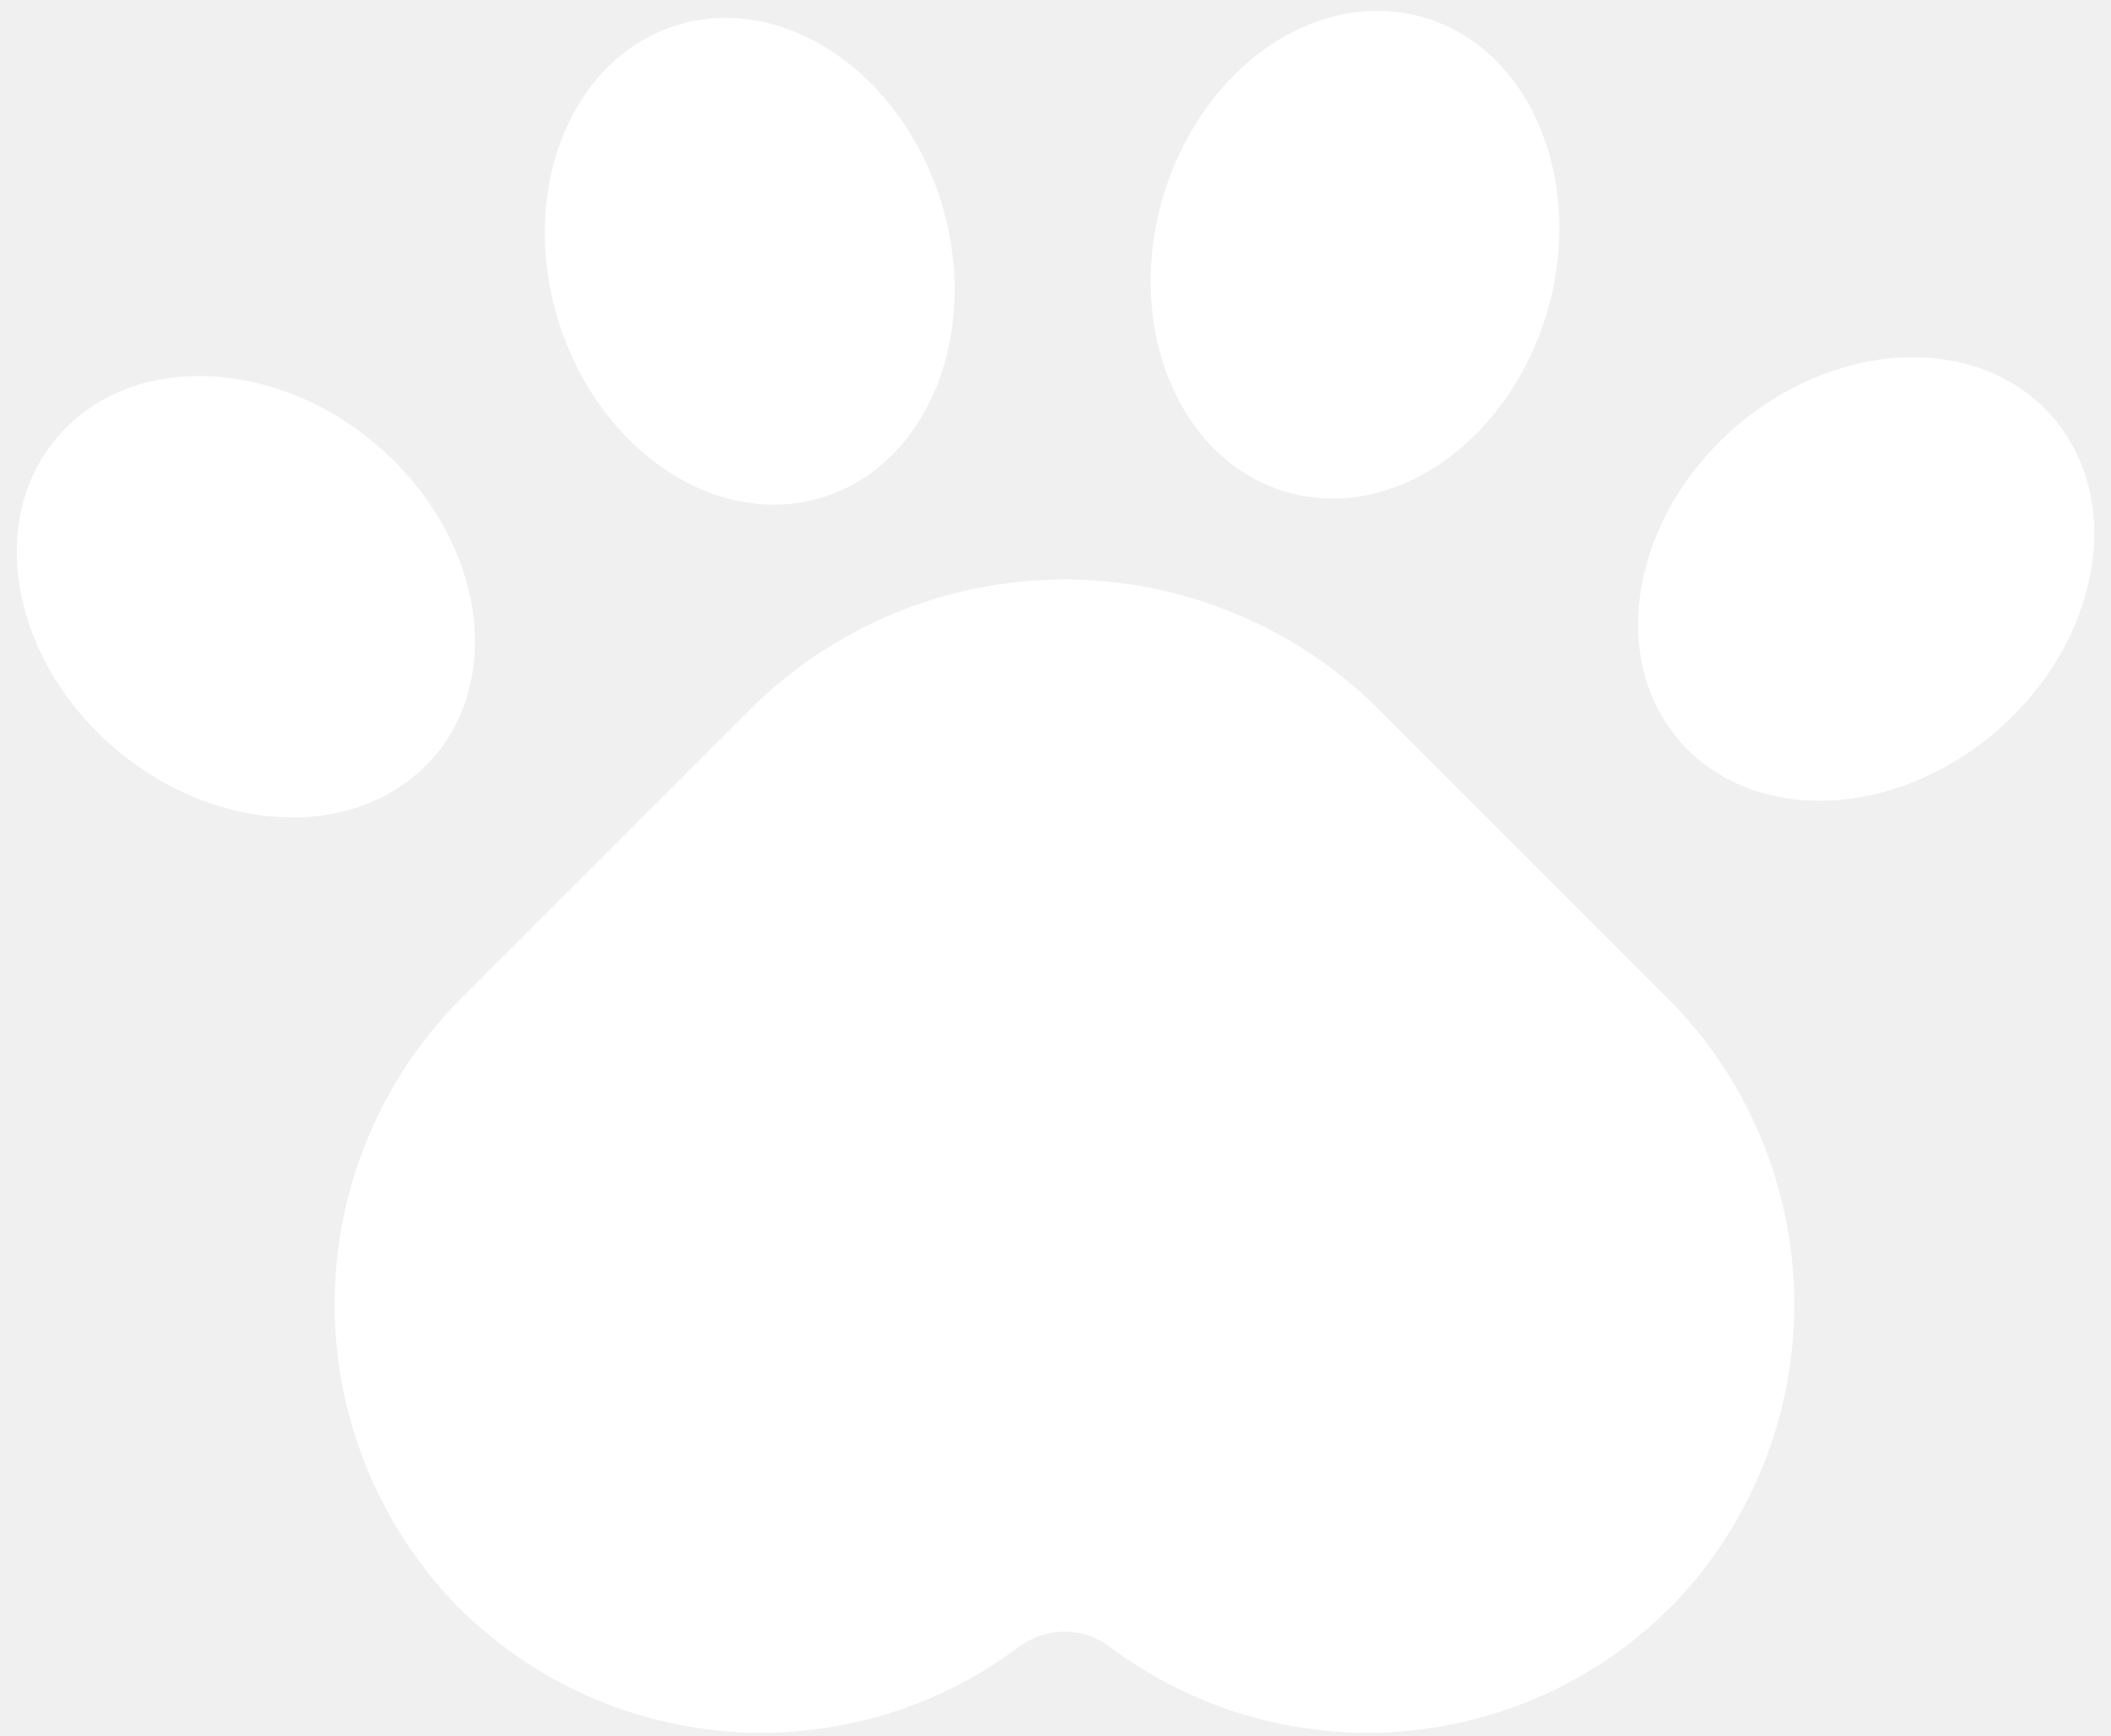
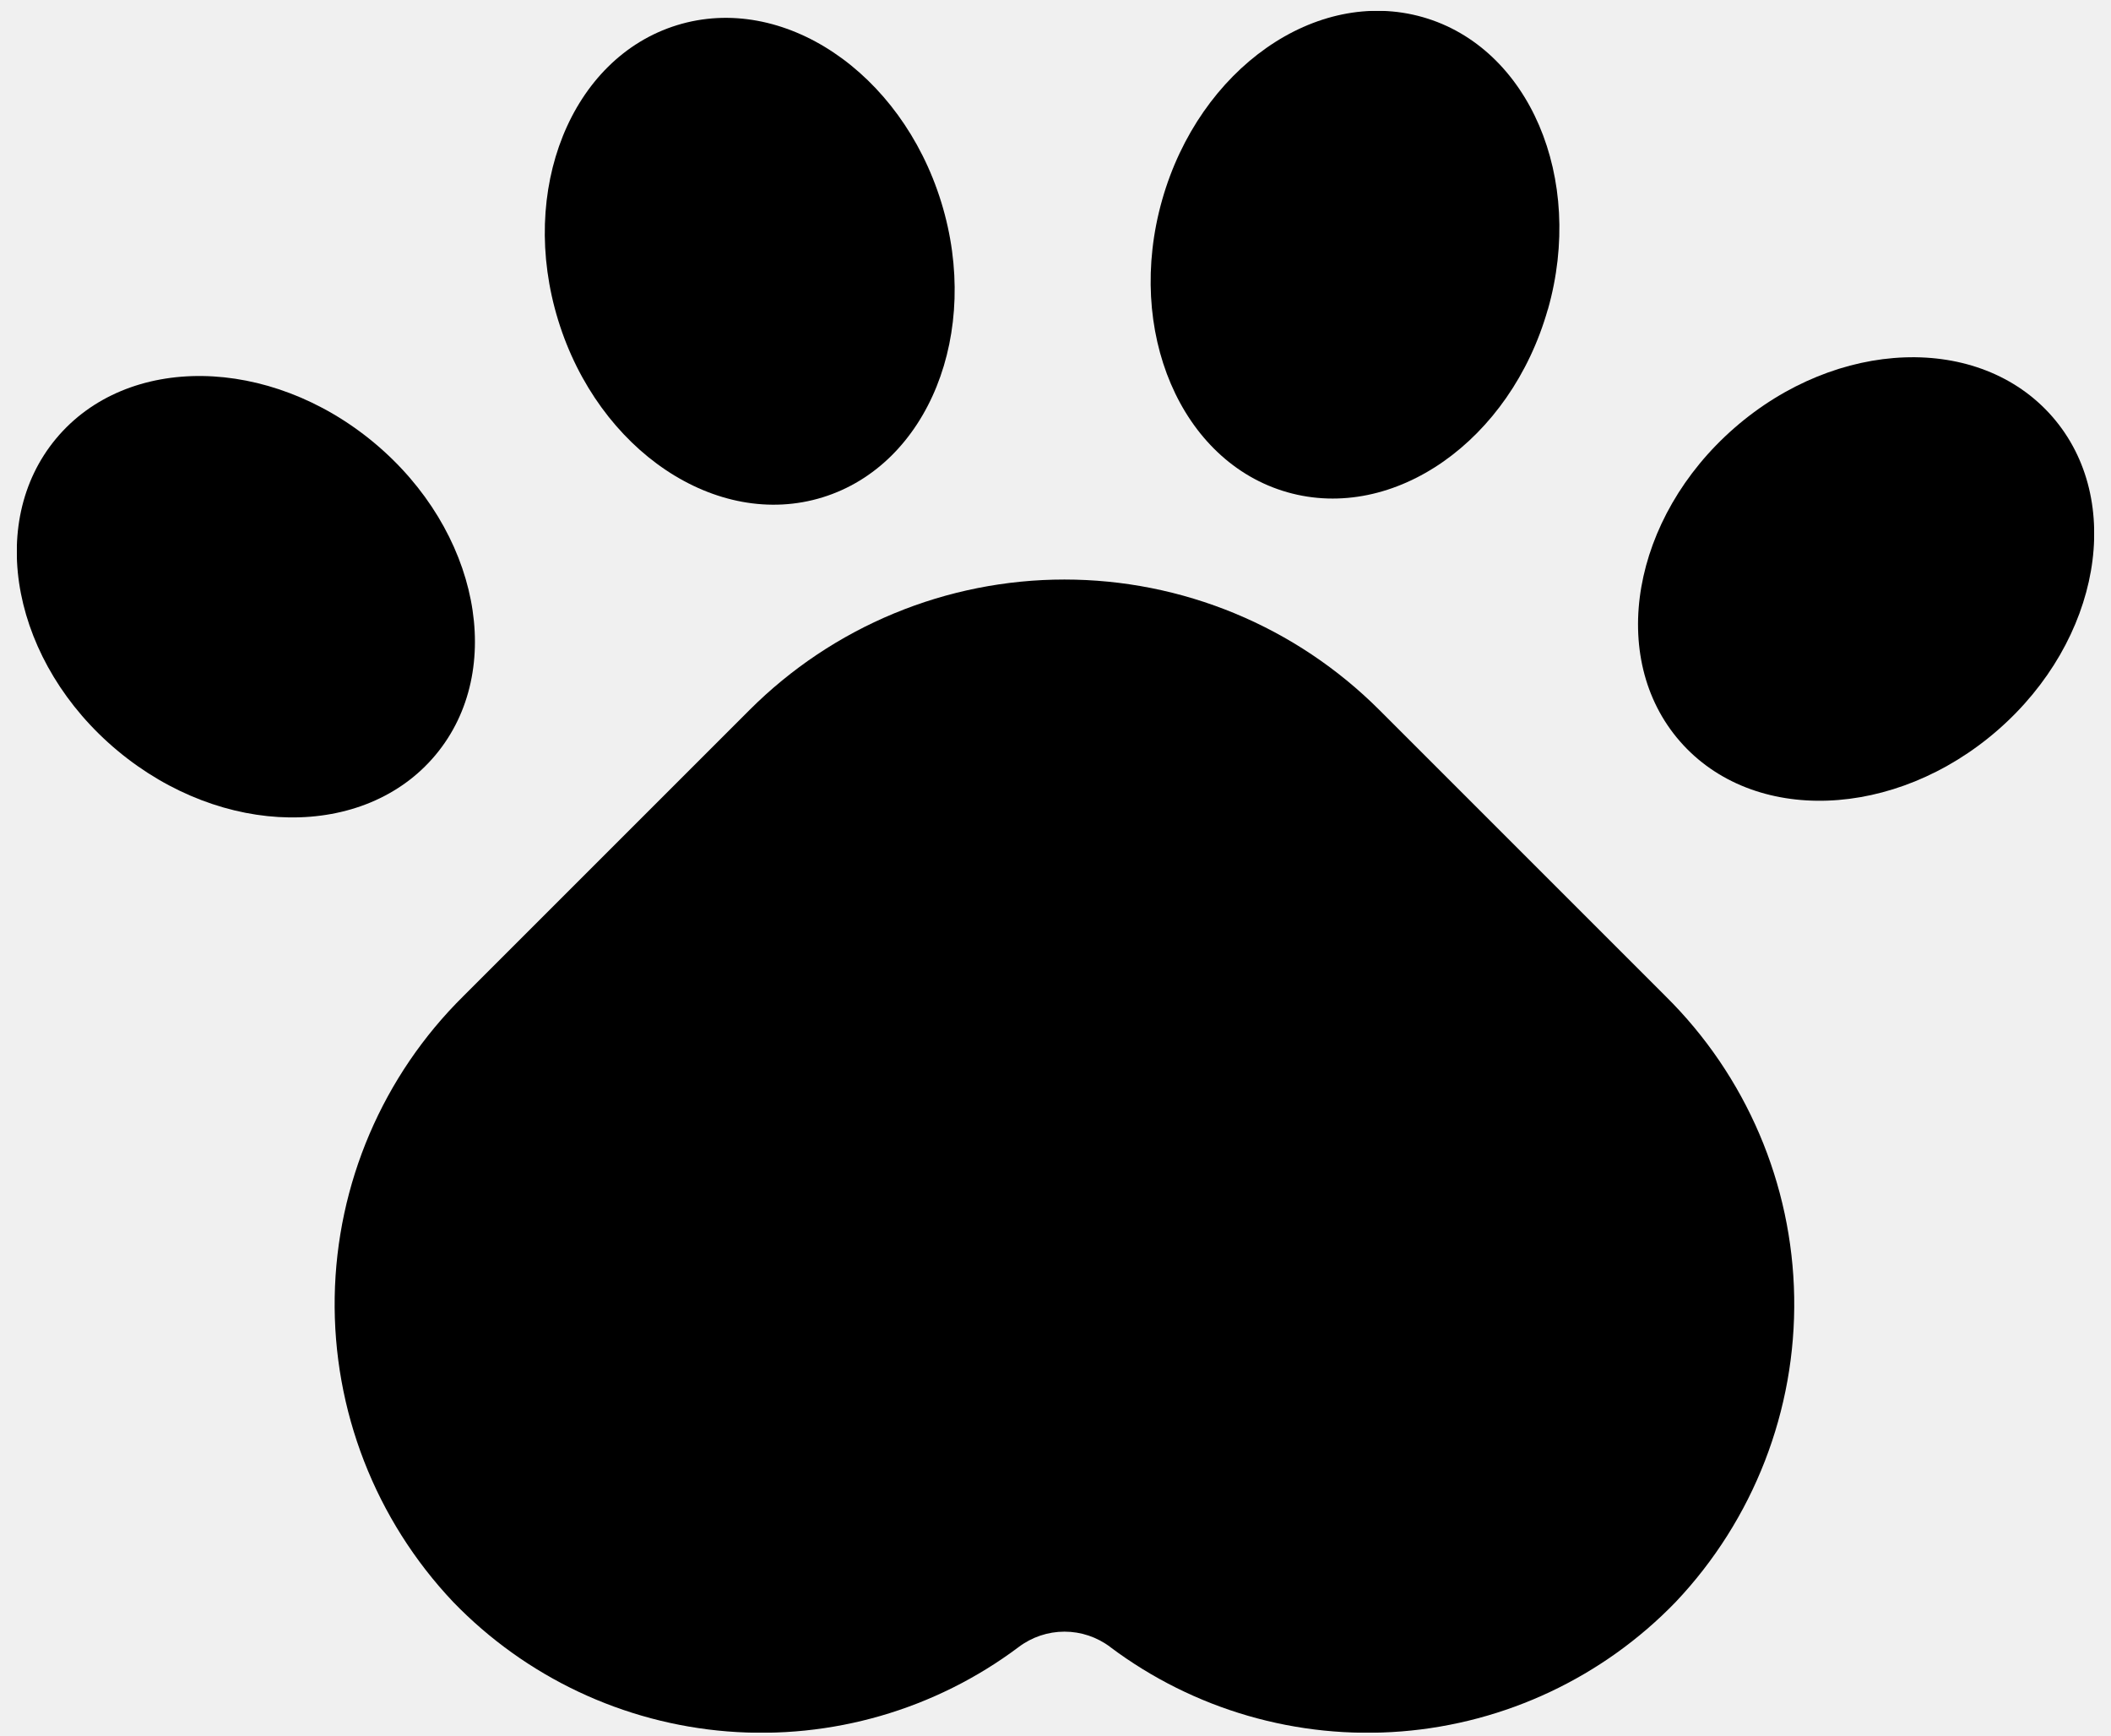
<svg xmlns="http://www.w3.org/2000/svg" width="118" height="97" viewBox="0 0 118 97" fill="none">
  <mask id="mask0_184_12021" style="mask-type:luminance" maskUnits="userSpaceOnUse" x="0" y="0" width="118" height="97">
    <path d="M117.062 0.603H0.939V96.861H117.062V0.603Z" fill="white" />
  </mask>
  <g mask="url(#mask0_184_12021)">
-     <path d="M62.06 92.071C66.731 95.573 72.519 97.25 78.339 96.787C84.159 96.323 89.609 93.751 93.666 89.553C98.019 84.955 100.397 78.835 100.291 72.504C100.185 66.173 97.604 60.136 93.1 55.686L77.1 39.686C74.789 37.375 72.045 35.541 69.025 34.29C66.005 33.04 62.769 32.396 59.5 32.396C56.231 32.396 52.995 33.04 49.975 34.29C46.955 35.541 44.211 37.375 41.9 39.686L25.9 55.686C21.396 60.136 18.815 66.174 18.709 72.504C18.604 78.835 20.982 84.955 25.334 89.553C29.391 93.751 34.841 96.323 40.661 96.787C46.481 97.25 52.269 95.573 56.94 92.071C57.677 91.513 58.577 91.21 59.502 91.21C60.427 91.21 61.327 91.513 62.064 92.071" fill="white" />
-     <path d="M20.919 24.756C26.775 29.641 28.31 37.456 24.346 42.203C20.382 46.95 12.423 46.846 6.567 41.961C0.711 37.076 -0.823 29.265 3.139 24.513C7.101 19.761 15.062 19.87 20.918 24.755" fill="white" />
-     <path d="M52.614 11.302C54.861 18.589 51.891 25.975 45.978 27.802C40.065 29.629 33.451 25.196 31.203 17.909C28.955 10.622 31.926 3.236 37.839 1.409C43.752 -0.418 50.367 4.018 52.614 11.302Z" fill="white" />
-     <path d="M86.517 17.303C84.43 24.638 77.917 29.211 71.963 27.517C66.009 25.823 62.88 18.505 64.963 11.17C67.046 3.835 73.571 -0.737 79.522 0.956C85.473 2.649 88.605 9.968 86.522 17.303" fill="white" />
-     <path d="M111.675 40.809C105.927 45.821 97.975 46.109 93.905 41.441C89.835 36.773 91.205 28.934 96.95 23.922C102.695 18.91 110.65 18.627 114.719 23.291C118.788 27.955 117.419 35.797 111.675 40.809Z" fill="white" />
+     <path d="M62.06 92.071C66.731 95.573 72.519 97.25 78.339 96.787C84.159 96.323 89.609 93.751 93.666 89.553C98.019 84.955 100.397 78.835 100.291 72.504C100.185 66.173 97.604 60.136 93.1 55.686L77.1 39.686C74.789 37.375 72.045 35.541 69.025 34.29C66.005 33.04 62.769 32.396 59.5 32.396C56.231 32.396 52.995 33.04 49.975 34.29C46.955 35.541 44.211 37.375 41.9 39.686L25.9 55.686C21.396 60.136 18.815 66.174 18.709 72.504C18.604 78.835 20.982 84.955 25.334 89.553C29.391 93.751 34.841 96.323 40.661 96.787C46.481 97.25 52.269 95.573 56.94 92.071C57.677 91.513 58.577 91.21 59.502 91.21C60.427 91.21 61.327 91.513 62.064 92.071" fill="#000000" />
+     <path d="M20.919 24.756C26.775 29.641 28.31 37.456 24.346 42.203C20.382 46.95 12.423 46.846 6.567 41.961C0.711 37.076 -0.823 29.265 3.139 24.513C7.101 19.761 15.062 19.87 20.918 24.755" fill="#000000" />
+     <path d="M52.614 11.302C54.861 18.589 51.891 25.975 45.978 27.802C40.065 29.629 33.451 25.196 31.203 17.909C28.955 10.622 31.926 3.236 37.839 1.409C43.752 -0.418 50.367 4.018 52.614 11.302Z" fill="#000000" />
+     <path d="M86.517 17.303C84.43 24.638 77.917 29.211 71.963 27.517C66.009 25.823 62.88 18.505 64.963 11.17C67.046 3.835 73.571 -0.737 79.522 0.956C85.473 2.649 88.605 9.968 86.522 17.303" fill="#000000" />
+     <path d="M111.675 40.809C105.927 45.821 97.975 46.109 93.905 41.441C89.835 36.773 91.205 28.934 96.95 23.922C102.695 18.91 110.65 18.627 114.719 23.291C118.788 27.955 117.419 35.797 111.675 40.809Z" fill="#000000" />
  </g>
</svg>
